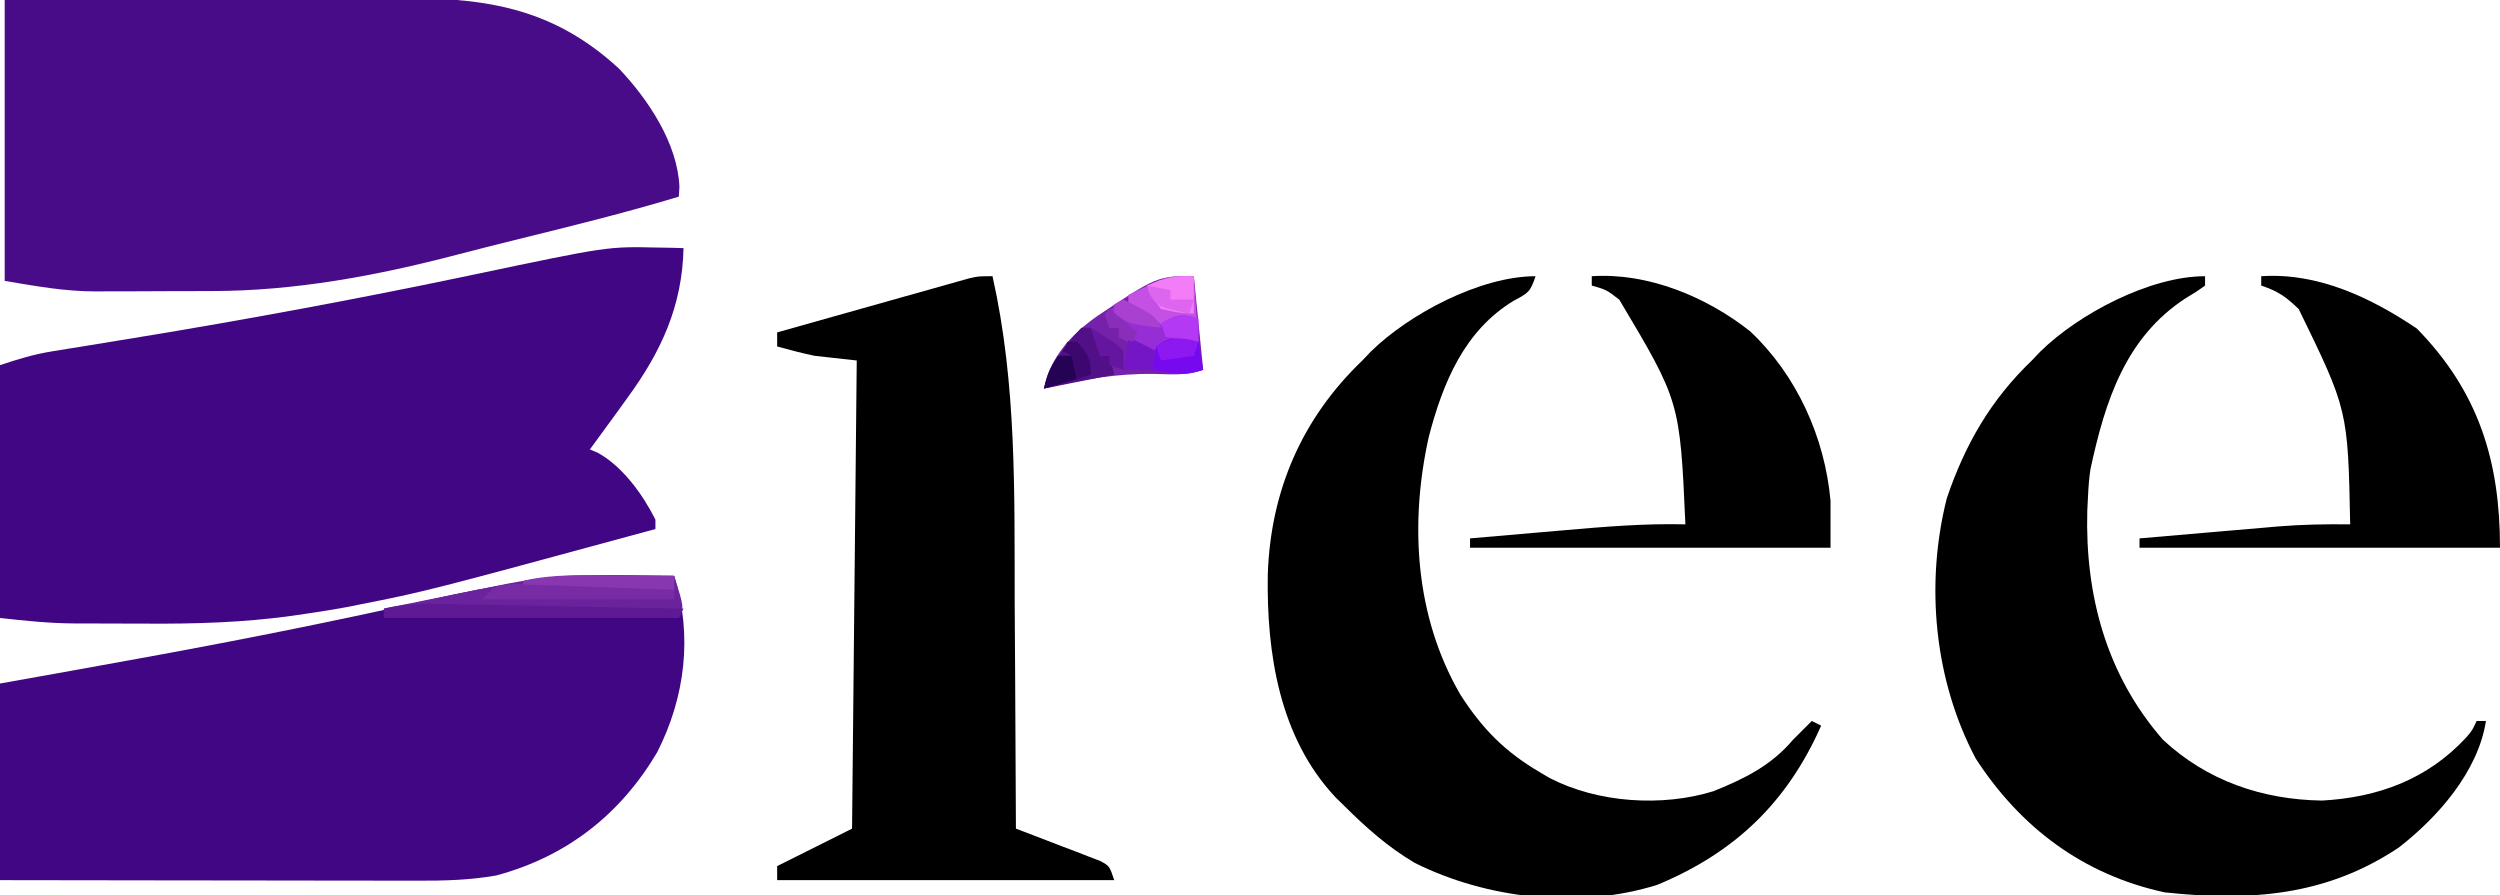
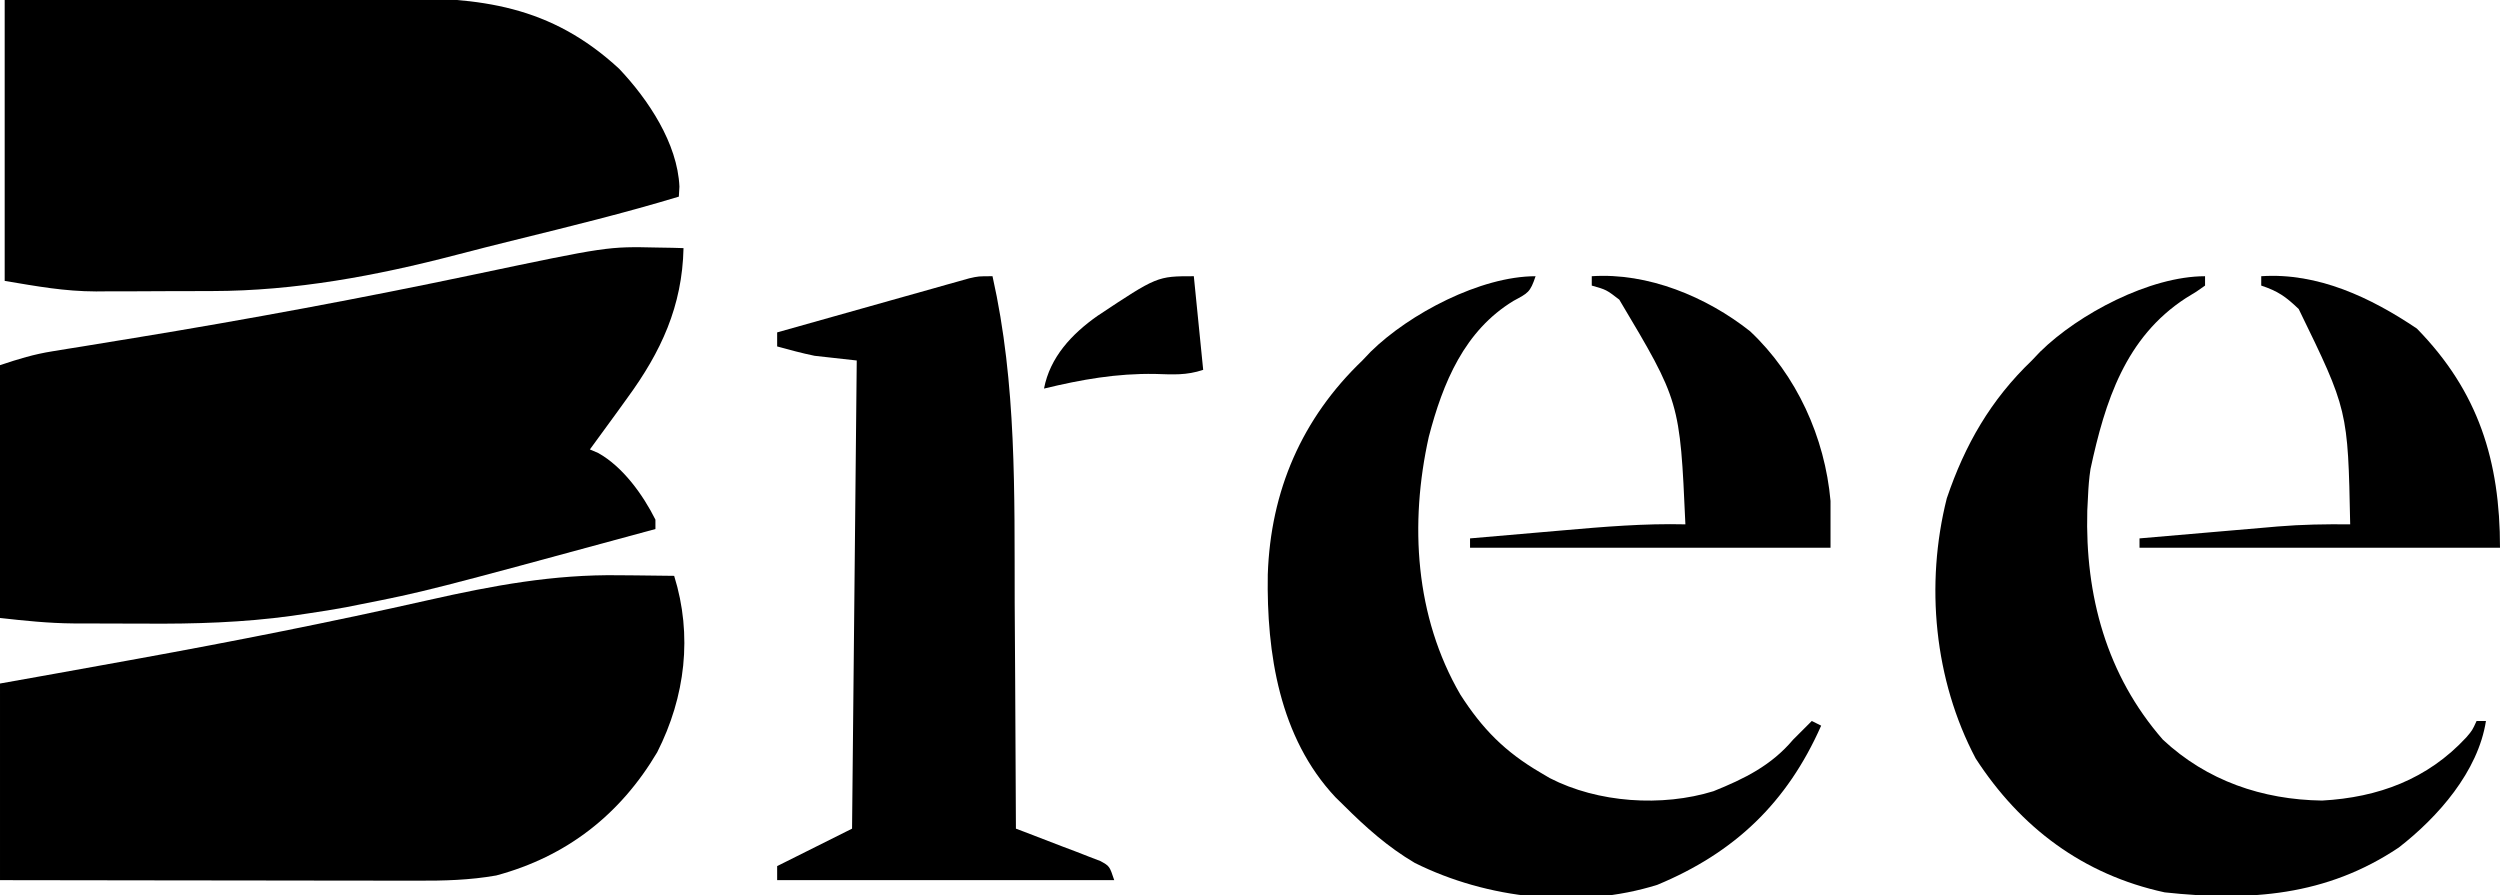
<svg xmlns="http://www.w3.org/2000/svg" version="1.1" width="534" height="191">
-   <path d="M0 0 C1.08 0.018 2.16 0.036 3.273 0.055 C4.437 0.089 4.437 0.089 5.625 0.125 C5.357 12.509 0.847 22.251 -6.375 32.125 C-7.088 33.115 -7.801 34.105 -8.535 35.125 C-10.47 37.8 -12.417 40.466 -14.375 43.125 C-13.788 43.376 -13.202 43.628 -12.598 43.887 C-7.338 46.817 -3.033 52.809 -0.375 58.125 C-0.375 58.785 -0.375 59.445 -0.375 60.125 C-49.351 73.437 -49.351 73.437 -63.875 76.312 C-64.733 76.484 -65.592 76.655 -66.476 76.831 C-69.104 77.318 -71.731 77.736 -74.375 78.125 C-75.598 78.305 -76.82 78.486 -78.08 78.672 C-88.486 80.101 -98.758 80.407 -109.253 80.331 C-111.9 80.312 -114.548 80.31 -117.195 80.311 C-118.911 80.306 -120.628 80.3 -122.344 80.293 C-123.119 80.292 -123.894 80.291 -124.693 80.29 C-130.041 80.244 -134.999 79.722 -140.375 79.125 C-140.375 61.305 -140.375 43.485 -140.375 25.125 C-136.374 23.791 -133.182 22.804 -129.135 22.155 C-127.622 21.907 -127.622 21.907 -126.079 21.655 C-124.991 21.481 -123.902 21.308 -122.781 21.129 C-120.389 20.737 -117.998 20.344 -115.606 19.951 C-114.346 19.745 -113.086 19.54 -111.787 19.328 C-87.341 15.327 -63.06 10.814 -38.816 5.705 C-10.576 -0.235 -10.576 -0.235 0 0 Z " fill="#400683" transform="translate(140.375,52.875)" />
-   <path d="M0 0 C25.184 -0.16 25.184 -0.16 35.979 -0.195 C43.323 -0.219 50.668 -0.247 58.013 -0.302 C63.939 -0.345 69.865 -0.369 75.792 -0.38 C78.045 -0.387 80.298 -0.401 82.55 -0.423 C101.651 -0.6 116.571 1.135 131.25 14.688 C137.462 21.244 143.723 30.622 144.125 39.875 C144.084 40.576 144.042 41.278 144 42 C132.438 45.499 120.72 48.365 108.996 51.262 C104.793 52.3 100.597 53.358 96.41 54.457 C79.385 58.904 62 62.144 44.355 62.168 C43.464 62.171 42.573 62.175 41.655 62.178 C39.782 62.183 37.909 62.185 36.036 62.185 C33.205 62.187 30.375 62.206 27.545 62.225 C25.711 62.228 23.877 62.23 22.043 62.23 C21.214 62.238 20.386 62.245 19.532 62.252 C12.667 62.226 7.011 61.168 0 60 C0 40.2 0 20.4 0 0 Z " fill="#490C88" transform="translate(1,0)" />
-   <path d="M0 0 C1.134 0.009 2.267 0.018 3.436 0.027 C6.186 0.051 8.937 0.083 11.688 0.125 C15.645 12.834 14.083 25.939 8.062 37.812 C0.162 51.149 -11.304 60.091 -26.312 64.125 C-31.986 65.126 -37.458 65.261 -43.195 65.239 C-44.162 65.239 -45.128 65.239 -46.124 65.239 C-49.3 65.238 -52.476 65.231 -55.652 65.223 C-57.862 65.221 -60.072 65.219 -62.281 65.218 C-68.083 65.215 -73.884 65.205 -79.686 65.194 C-85.611 65.183 -91.537 65.179 -97.463 65.174 C-109.079 65.163 -120.696 65.146 -132.312 65.125 C-132.312 51.265 -132.312 37.405 -132.312 23.125 C-126.616 22.108 -126.616 22.108 -120.805 21.07 C-115.598 20.135 -110.393 19.194 -105.188 18.25 C-104.512 18.128 -103.837 18.005 -103.142 17.879 C-82.257 14.089 -61.478 9.975 -40.771 5.299 C-27.09 2.213 -14.099 -0.218 0 0 Z " fill="#400683" transform="translate(132.3125,122.875)" />
+   <path d="M0 0 C1.08 0.018 2.16 0.036 3.273 0.055 C4.437 0.089 4.437 0.089 5.625 0.125 C5.357 12.509 0.847 22.251 -6.375 32.125 C-7.088 33.115 -7.801 34.105 -8.535 35.125 C-10.47 37.8 -12.417 40.466 -14.375 43.125 C-13.788 43.376 -13.202 43.628 -12.598 43.887 C-7.338 46.817 -3.033 52.809 -0.375 58.125 C-0.375 58.785 -0.375 59.445 -0.375 60.125 C-49.351 73.437 -49.351 73.437 -63.875 76.312 C-64.733 76.484 -65.592 76.655 -66.476 76.831 C-69.104 77.318 -71.731 77.736 -74.375 78.125 C-75.598 78.305 -76.82 78.486 -78.08 78.672 C-88.486 80.101 -98.758 80.407 -109.253 80.331 C-111.9 80.312 -114.548 80.31 -117.195 80.311 C-118.911 80.306 -120.628 80.3 -122.344 80.293 C-123.119 80.292 -123.894 80.291 -124.693 80.29 C-130.041 80.244 -134.999 79.722 -140.375 79.125 C-140.375 61.305 -140.375 43.485 -140.375 25.125 C-136.374 23.791 -133.182 22.804 -129.135 22.155 C-127.622 21.907 -127.622 21.907 -126.079 21.655 C-124.991 21.481 -123.902 21.308 -122.781 21.129 C-120.389 20.737 -117.998 20.344 -115.606 19.951 C-114.346 19.745 -113.086 19.54 -111.787 19.328 C-87.341 15.327 -63.06 10.814 -38.816 5.705 C-10.576 -0.235 -10.576 -0.235 0 0 Z " fill="#000000" transform="translate(140.375,52.875)" />
+   <path d="M0 0 C25.184 -0.16 25.184 -0.16 35.979 -0.195 C43.323 -0.219 50.668 -0.247 58.013 -0.302 C63.939 -0.345 69.865 -0.369 75.792 -0.38 C78.045 -0.387 80.298 -0.401 82.55 -0.423 C101.651 -0.6 116.571 1.135 131.25 14.688 C137.462 21.244 143.723 30.622 144.125 39.875 C144.084 40.576 144.042 41.278 144 42 C132.438 45.499 120.72 48.365 108.996 51.262 C104.793 52.3 100.597 53.358 96.41 54.457 C79.385 58.904 62 62.144 44.355 62.168 C43.464 62.171 42.573 62.175 41.655 62.178 C39.782 62.183 37.909 62.185 36.036 62.185 C33.205 62.187 30.375 62.206 27.545 62.225 C25.711 62.228 23.877 62.23 22.043 62.23 C21.214 62.238 20.386 62.245 19.532 62.252 C12.667 62.226 7.011 61.168 0 60 C0 40.2 0 20.4 0 0 Z " fill="#000000" transform="translate(1,0)" />
+   <path d="M0 0 C1.134 0.009 2.267 0.018 3.436 0.027 C6.186 0.051 8.937 0.083 11.688 0.125 C15.645 12.834 14.083 25.939 8.062 37.812 C0.162 51.149 -11.304 60.091 -26.312 64.125 C-31.986 65.126 -37.458 65.261 -43.195 65.239 C-44.162 65.239 -45.128 65.239 -46.124 65.239 C-49.3 65.238 -52.476 65.231 -55.652 65.223 C-57.862 65.221 -60.072 65.219 -62.281 65.218 C-68.083 65.215 -73.884 65.205 -79.686 65.194 C-85.611 65.183 -91.537 65.179 -97.463 65.174 C-109.079 65.163 -120.696 65.146 -132.312 65.125 C-132.312 51.265 -132.312 37.405 -132.312 23.125 C-126.616 22.108 -126.616 22.108 -120.805 21.07 C-115.598 20.135 -110.393 19.194 -105.188 18.25 C-104.512 18.128 -103.837 18.005 -103.142 17.879 C-82.257 14.089 -61.478 9.975 -40.771 5.299 C-27.09 2.213 -14.099 -0.218 0 0 Z " fill="#000000" transform="translate(132.3125,122.875)" />
  <path d="M0 0 C0 0.66 0 1.32 0 2 C-1.758 3.262 -1.758 3.262 -4.125 4.688 C-17.002 13.064 -21.352 26.687 -24.469 41.18 C-24.77 43.132 -24.914 45.026 -25 47 C-25.077 48.518 -25.077 48.518 -25.156 50.066 C-25.642 68.19 -21.059 85.196 -9 99 C0.4 107.78 12.252 111.819 25 112 C36.999 111.336 47.531 107.441 55.793 98.516 C57.088 96.997 57.088 96.997 58 95 C58.66 95 59.32 95 60 95 C58.318 105.797 49.767 115.531 41.363 122.043 C25.871 132.408 9.525 133.567 -8.621 131.609 C-26.05 127.838 -39.445 117.746 -49 103 C-57.863 86.217 -59.803 65.818 -55.164 47.438 C-51.285 35.983 -45.787 26.411 -37 18 C-36.411 17.38 -35.822 16.76 -35.215 16.121 C-26.945 7.997 -11.742 0 0 0 Z " fill="#000000" transform="translate(471,59)" />
  <path d="M0 0 C-1.159 3.478 -1.621 3.591 -4.688 5.25 C-15.207 11.625 -19.792 22.729 -22.812 34.312 C-26.937 52.847 -25.771 72.678 -16.062 89.375 C-11.339 96.73 -6.525 101.597 1 106 C1.666 106.394 2.333 106.789 3.02 107.195 C13.296 112.501 27.03 113.399 38 110 C44.59 107.347 50.359 104.511 55 99 C56.333 97.667 57.667 96.333 59 95 C59.66 95.33 60.32 95.66 61 96 C53.713 112.465 42.522 123.134 26 130 C9.35 135.226 -10.351 133.033 -25.812 125.312 C-31.543 121.936 -36.307 117.685 -41 113 C-41.864 112.153 -41.864 112.153 -42.746 111.289 C-54.733 98.524 -57.473 80.52 -57.203 63.73 C-56.611 45.842 -49.911 30.359 -37 18 C-36.411 17.38 -35.822 16.76 -35.215 16.121 C-26.945 7.997 -11.742 0 0 0 Z " fill="#000000" transform="translate(328,59)" />
  <path d="M0 0 C5.179 23.062 4.671 46.319 4.738 69.828 C4.758 75.273 4.8 80.717 4.84 86.162 C4.914 96.775 4.965 107.387 5 118 C5.601 118.227 6.201 118.453 6.82 118.687 C9.53 119.717 12.234 120.764 14.938 121.812 C15.883 122.169 16.829 122.525 17.803 122.893 C18.702 123.244 19.601 123.595 20.527 123.957 C21.776 124.436 21.776 124.436 23.051 124.925 C25 126 25 126 26 129 C2.24 129 -21.52 129 -46 129 C-46 128.01 -46 127.02 -46 126 C-40.72 123.36 -35.44 120.72 -30 118 C-29.67 85 -29.34 52 -29 18 C-31.97 17.67 -34.94 17.34 -38 17 C-40.717 16.447 -43.322 15.73 -46 15 C-46 14.01 -46 13.02 -46 12 C-39.933 10.286 -33.864 8.577 -27.793 6.873 C-25.728 6.292 -23.663 5.71 -21.598 5.127 C-18.633 4.289 -15.666 3.457 -12.699 2.625 C-11.774 2.363 -10.849 2.1 -9.896 1.83 C-9.035 1.589 -8.175 1.349 -7.288 1.102 C-6.531 0.888 -5.773 0.675 -4.993 0.456 C-3 0 -3 0 0 0 Z " fill="#000000" transform="translate(212,59)" />
  <path d="M0 0 C12.107 -0.807 23.398 4.556 33.25 11.188 C46.433 24.67 51 39.474 51 58 C25.59 58 0.18 58 -26 58 C-26 57.34 -26 56.68 -26 56 C-21.038 55.568 -16.076 55.141 -11.114 54.718 C-9.429 54.574 -7.744 54.429 -6.06 54.282 C-3.625 54.07 -1.189 53.862 1.246 53.656 C1.987 53.591 2.728 53.525 3.492 53.457 C8.677 53.025 13.796 52.946 19 53 C18.515 28.581 18.515 28.581 8 7 C5.23 4.359 3.603 3.201 0 2 C0 1.34 0 0.68 0 0 Z " fill="#000000" transform="translate(483,59)" />
  <path d="M0 0 C11.991 -0.799 24.483 4.382 33.812 11.75 C43.783 21.114 49.802 34.45 51 48 C51 51.3 51 54.6 51 58 C25.59 58 0.18 58 -26 58 C-26 57.34 -26 56.68 -26 56 C-21.057 55.567 -16.113 55.14 -11.168 54.718 C-9.491 54.574 -7.813 54.429 -6.135 54.282 C2.595 53.517 11.226 52.786 20 53 C18.827 26.739 18.827 26.739 5.875 5 C3.121 2.884 3.121 2.884 0 2 C0 1.34 0 0.68 0 0 Z " fill="#000000" transform="translate(340,59)" />
-   <path d="M0 0 C0.66 6.6 1.32 13.2 2 20 C-1.623 21.208 -4.43 20.987 -8.25 20.875 C-16.497 20.731 -23.994 22.067 -32 24 C-30.717 17.282 -26.06 12.335 -20.598 8.484 C-7.828 0 -7.828 0 0 0 Z " fill="#7621AA" transform="translate(255,59)" />
-   <path d="M0 0 C1.105 0.003 2.211 0.006 3.35 0.01 C4.483 0.018 5.617 0.027 6.785 0.035 C7.946 0.04 9.107 0.044 10.303 0.049 C13.151 0.061 15.999 0.077 18.848 0.098 C20.973 6.848 20.973 6.848 19.848 9.098 C-0.942 9.098 -21.732 9.098 -43.152 9.098 C-43.152 8.438 -43.152 7.778 -43.152 7.098 C-39.009 6.259 -34.864 5.423 -30.719 4.589 C-29.312 4.306 -27.905 4.021 -26.498 3.737 C-24.465 3.325 -22.432 2.916 -20.398 2.508 C-18.568 2.139 -18.568 2.139 -16.701 1.762 C-11.092 0.712 -5.711 -0.03 0 0 Z " fill="#6A239D" transform="translate(125.1523,122.9023)" />
-   <path d="M0 0 C1.181 0.02 2.362 0.04 3.578 0.061 C4.843 0.088 6.108 0.115 7.411 0.143 C8.713 0.166 10.016 0.19 11.358 0.214 C14.809 0.277 18.259 0.346 21.71 0.417 C25.236 0.488 28.762 0.552 32.288 0.617 C39.197 0.746 46.107 0.882 53.016 1.022 C52.686 1.682 52.356 2.342 52.016 3.022 C31.226 3.022 10.436 3.022 -10.984 3.022 C-10.984 2.362 -10.984 1.702 -10.984 1.022 C-7.239 0.144 -3.841 -0.074 0 0 Z " fill="#5E1A95" transform="translate(92.98364,128.9783)" />
-   <path d="M0 0 C0.33 4.62 0.66 9.24 1 14 C-3.324 13.746 -5.455 13.483 -8.75 10.562 C-9.492 9.717 -10.235 8.871 -11 8 C-11.99 7.34 -12.98 6.68 -14 6 C-14 5.34 -14 4.68 -14 4 C-12.61 3.322 -11.213 2.658 -9.812 2 C-9.035 1.629 -8.258 1.258 -7.457 0.875 C-5 0 -5 0 0 0 Z " fill="#C451E3" transform="translate(255,59)" />
-   <path d="M0 0 C0.66 0 1.32 0 2 0 C2.66 1.98 3.32 3.96 4 6 C4.66 6 5.32 6 6 6 C6.33 7.32 6.66 8.64 7 10 C-0.425 11.485 -0.425 11.485 -8 13 C-7.006 9.025 -6.033 7.394 -3.562 4.25 C-2.945 3.451 -2.328 2.652 -1.691 1.828 C-1.133 1.225 -0.575 0.622 0 0 Z " fill="#510F88" transform="translate(231,70)" />
-   <path d="M0 0 C1.741 0.007 1.741 0.007 3.518 0.014 C6.366 0.025 9.214 0.042 12.062 0.062 C12.062 1.052 12.062 2.042 12.062 3.062 C1.173 3.062 -9.717 3.062 -20.938 3.062 C-20.608 2.402 -20.277 1.742 -19.938 1.062 C-13.396 -0.413 -6.67 -0.049 0 0 Z " fill="#8837B0" transform="translate(131.9375,122.9375)" />
-   <path d="M0 0 C1.593 0.042 3.185 0.102 4.777 0.175 C5.616 0.201 6.455 0.227 7.32 0.255 C10 0.342 12.679 0.452 15.359 0.561 C17.176 0.625 18.993 0.686 20.81 0.747 C25.264 0.898 29.718 1.068 34.171 1.249 C34.171 1.909 34.171 2.569 34.171 3.249 C20.641 3.249 7.111 3.249 -6.829 3.249 C-3.829 0.249 -3.829 0.249 0 0 Z " fill="#772CA5" transform="translate(109.8289,124.7512)" />
-   <path d="M0 0 C4.785 2.485 7.861 4.48 11 9 C8.938 10.188 8.938 10.188 6 11 C3.452 10.279 1.379 9.213 -1 8 C-1 7.34 -1 6.68 -1 6 C-1.66 6 -2.32 6 -3 6 C-3.33 5.01 -3.66 4.02 -4 3 C-2.68 2.01 -1.36 1.02 0 0 Z " fill="#972DD6" transform="translate(240,64)" />
-   <path d="M0 0 C0.33 1.98 0.66 3.96 1 6 C-1.995 6.998 -3.173 7.007 -6.188 6.562 C-7.446 6.377 -8.704 6.191 -10 6 C-9.75 3.625 -9.75 3.625 -9 1 C-5.897 -1.438 -3.674 -1.02 0 0 Z " fill="#7709F0" transform="translate(256,73)" />
-   <path d="M0 0 C0 2.64 0 5.28 0 8 C-3.312 7.812 -3.312 7.812 -7 7 C-8.938 4.438 -8.938 4.438 -10 2 C-6.492 0.396 -3.856 -0.22 0 0 Z " fill="#F37CF7" transform="translate(255,59)" />
-   <path d="M0 0 C0 1.65 0 3.3 0 5 C-2.31 4.67 -4.62 4.34 -7 4 C-7.33 3.01 -7.66 2.02 -8 1 C-4.933 -0.862 -3.403 -1.215 0 0 Z " fill="#B339F4" transform="translate(256,68)" />
-   <path d="M0 0 C1.98 0.99 3.96 1.98 6 3 C5.67 4.32 5.34 5.64 5 7 C3.02 7 1.04 7 -1 7 C-0.67 4.69 -0.34 2.38 0 0 Z " fill="#7415C6" transform="translate(241,72)" />
-   <path d="M0 0 C-0.33 0.99 -0.66 1.98 -1 3 C-3.31 3.33 -5.62 3.66 -8 4 C-8.33 3.01 -8.66 2.02 -9 1 C-5.649 -1.11 -3.779 -1.05 0 0 Z " fill="#8D19F0" transform="translate(256,73)" />
-   <path d="M0 0 C0.99 0 1.98 0 3 0 C3.33 1.65 3.66 3.3 4 5 C1.69 5.66 -0.62 6.32 -3 7 C-2.387 4.038 -1.746 2.619 0 0 Z " fill="#250254" transform="translate(226,76)" />
-   <path d="M0 0 C2.475 0.495 2.475 0.495 5 1 C5 1.66 5 2.32 5 3 C6.65 3 8.3 3 10 3 C9.67 3.99 9.34 4.98 9 6 C2.354 4.523 2.354 4.523 0.562 1.875 C0.377 1.256 0.191 0.637 0 0 Z " fill="#DD65EF" transform="translate(245,61)" />
-   <path d="M0 0 C1.177 0.733 2.342 1.487 3.5 2.25 C4.15 2.668 4.799 3.085 5.469 3.516 C5.974 4.005 6.479 4.495 7 5 C7 6.32 7 7.64 7 9 C6.01 8.67 5.02 8.34 4 8 C4 7.34 4 6.68 4 6 C3.34 6 2.68 6 2 6 C1.34 4.02 0.68 2.04 0 0 Z " fill="#6416A0" transform="translate(233,70)" />
-   <path d="M0 0 C6.706 3.412 6.706 3.412 8 6 C1.375 5.25 1.375 5.25 -2 3 C-2 2.34 -2 1.68 -2 1 C-1.34 0.67 -0.68 0.34 0 0 Z " fill="#AA40CF" transform="translate(240,64)" />
-   <path d="M0 0 C0.66 0 1.32 0 2 0 C4.296 2.561 5 3.48 5 7 C4.01 7.33 3.02 7.66 2 8 C1.876 7.196 1.752 6.391 1.625 5.562 C1.316 4.294 1.316 4.294 1 3 C0.34 2.67 -0.32 2.34 -1 2 C-0.67 1.34 -0.34 0.68 0 0 Z " fill="#3C086F" transform="translate(228,73)" />
-   <path d="M0 0 C1.98 1.65 3.96 3.3 6 5 C5.67 5.66 5.34 6.32 5 7 C4.01 6.67 3.02 6.34 2 6 C2 5.34 2 4.68 2 4 C1.34 4 0.68 4 0 4 C-0.33 3.01 -0.66 2.02 -1 1 C-0.67 0.67 -0.34 0.34 0 0 Z " fill="#8B2DBB" transform="translate(237,66)" />
+   <path d="M0 0 C0.66 6.6 1.32 13.2 2 20 C-1.623 21.208 -4.43 20.987 -8.25 20.875 C-16.497 20.731 -23.994 22.067 -32 24 C-30.717 17.282 -26.06 12.335 -20.598 8.484 C-7.828 0 -7.828 0 0 0 Z " fill="#000000" transform="translate(255,59)" />
</svg>
